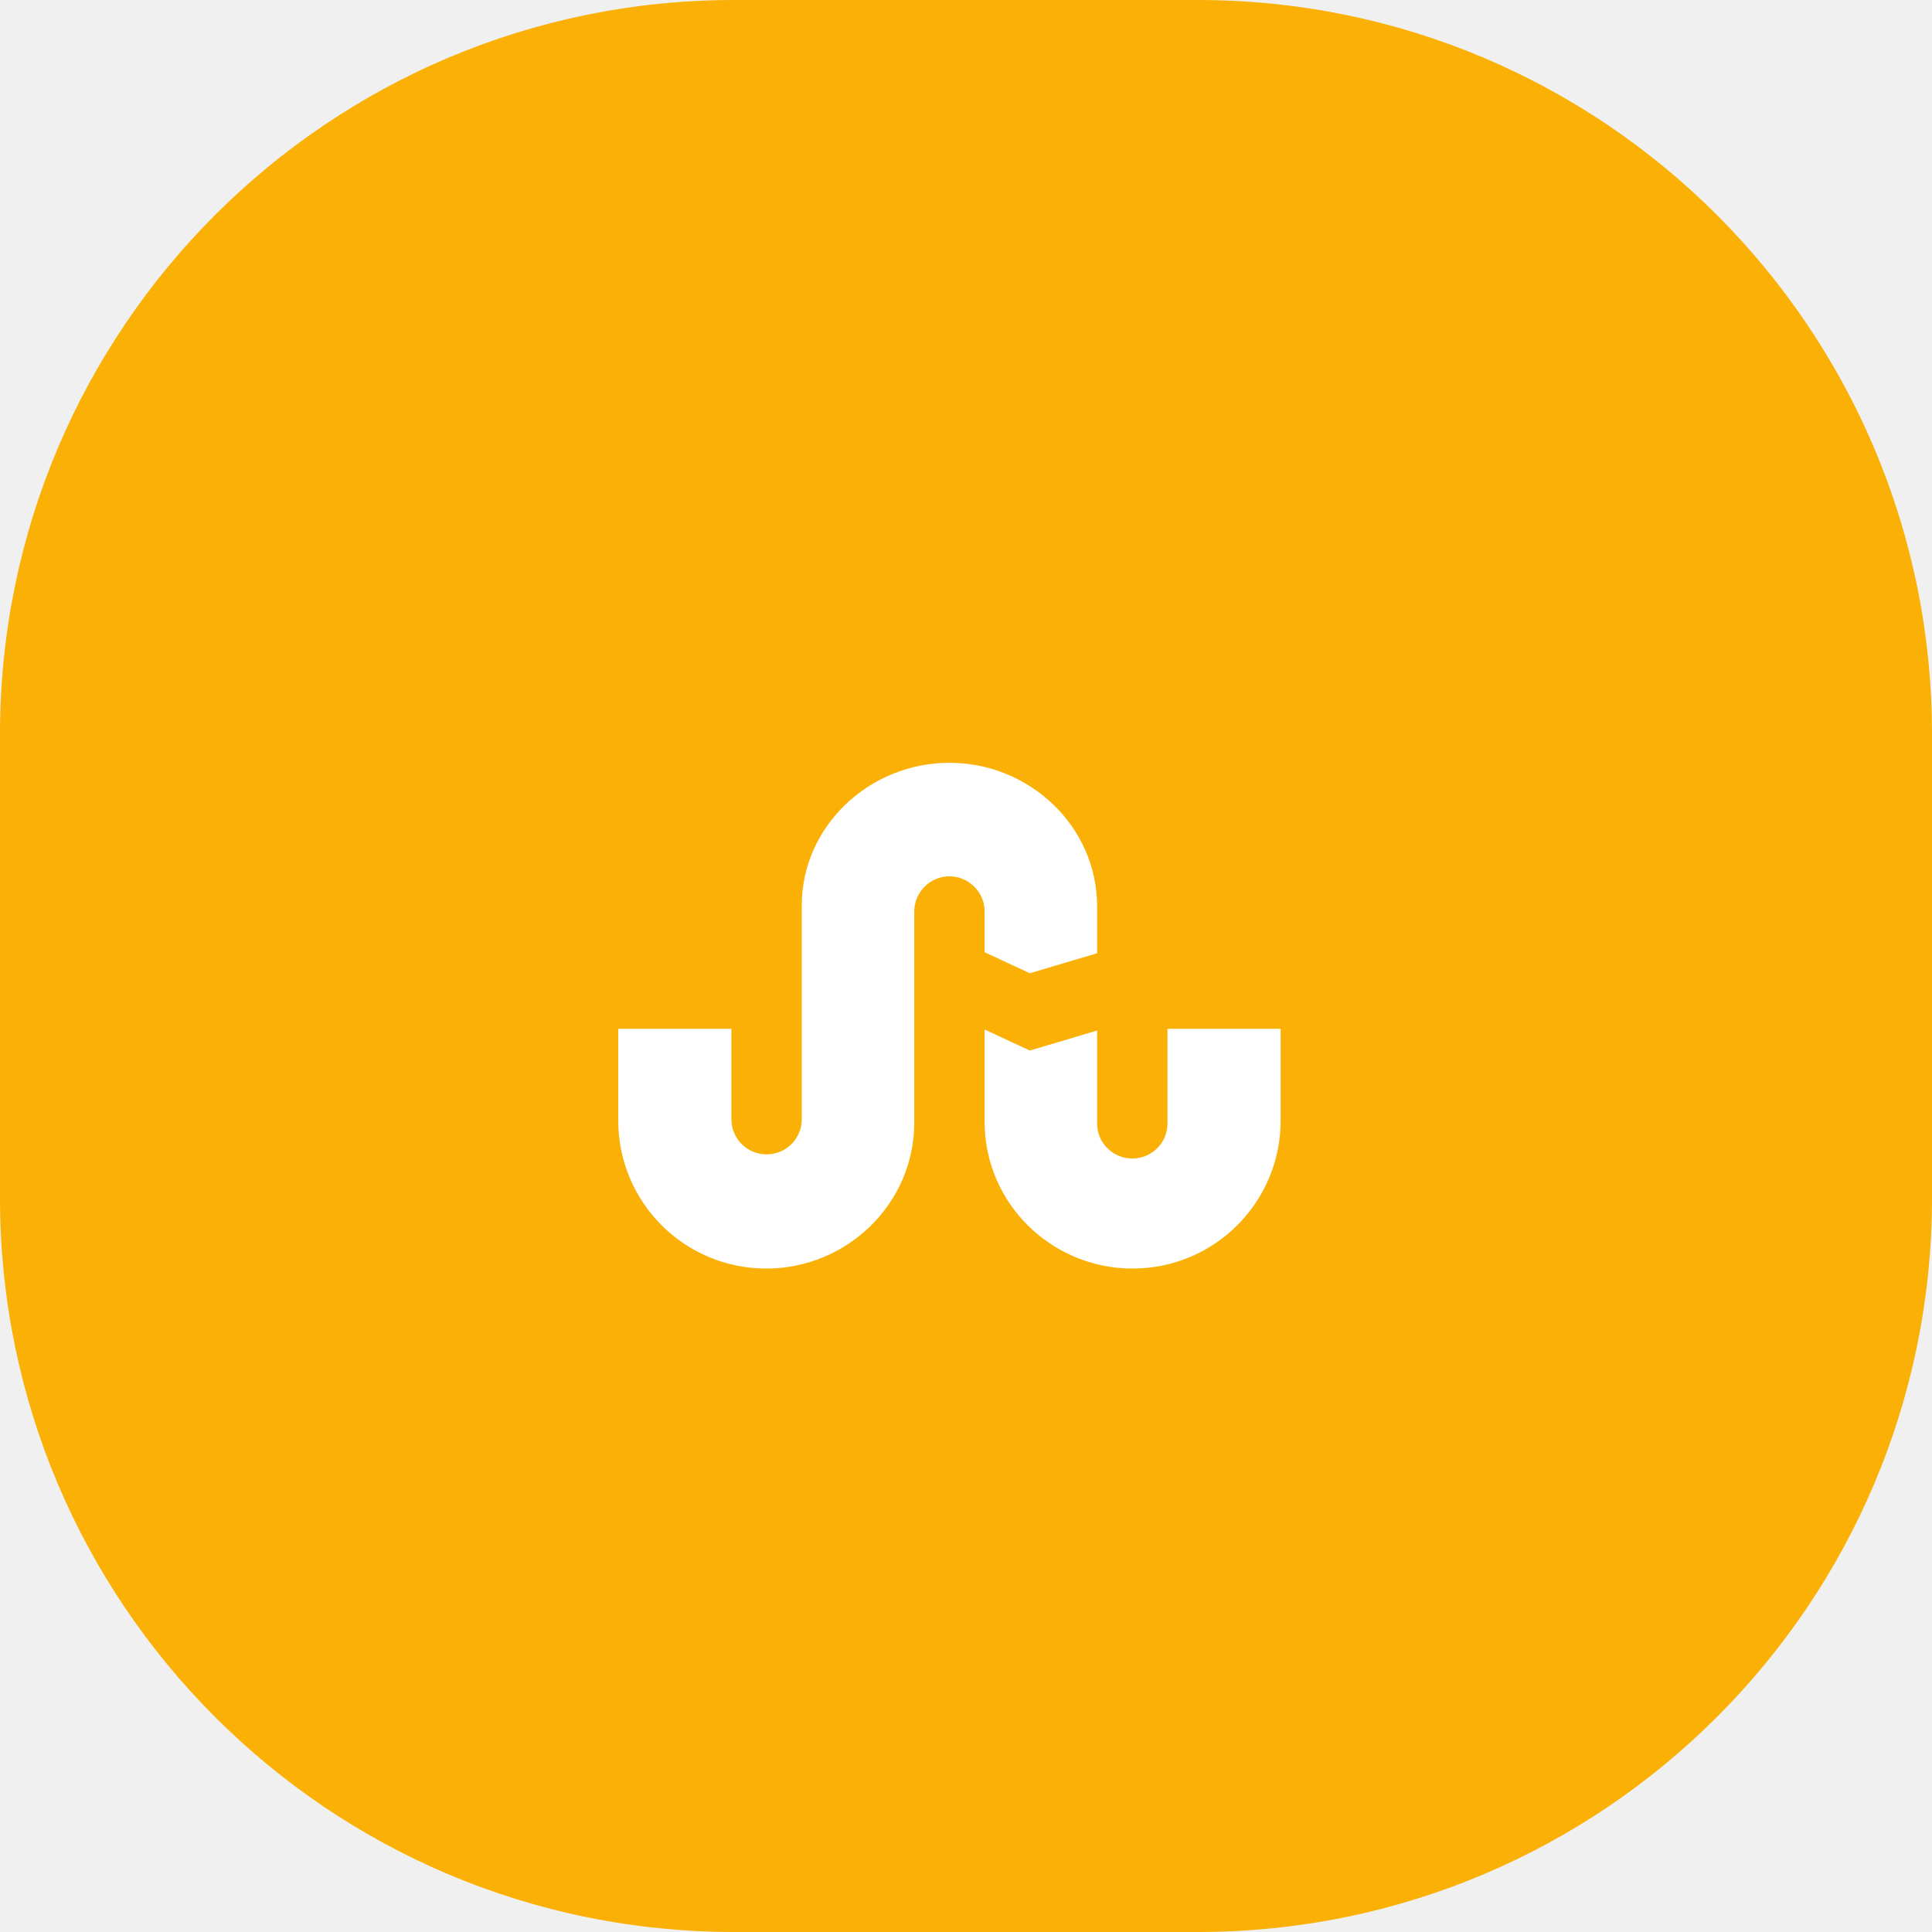
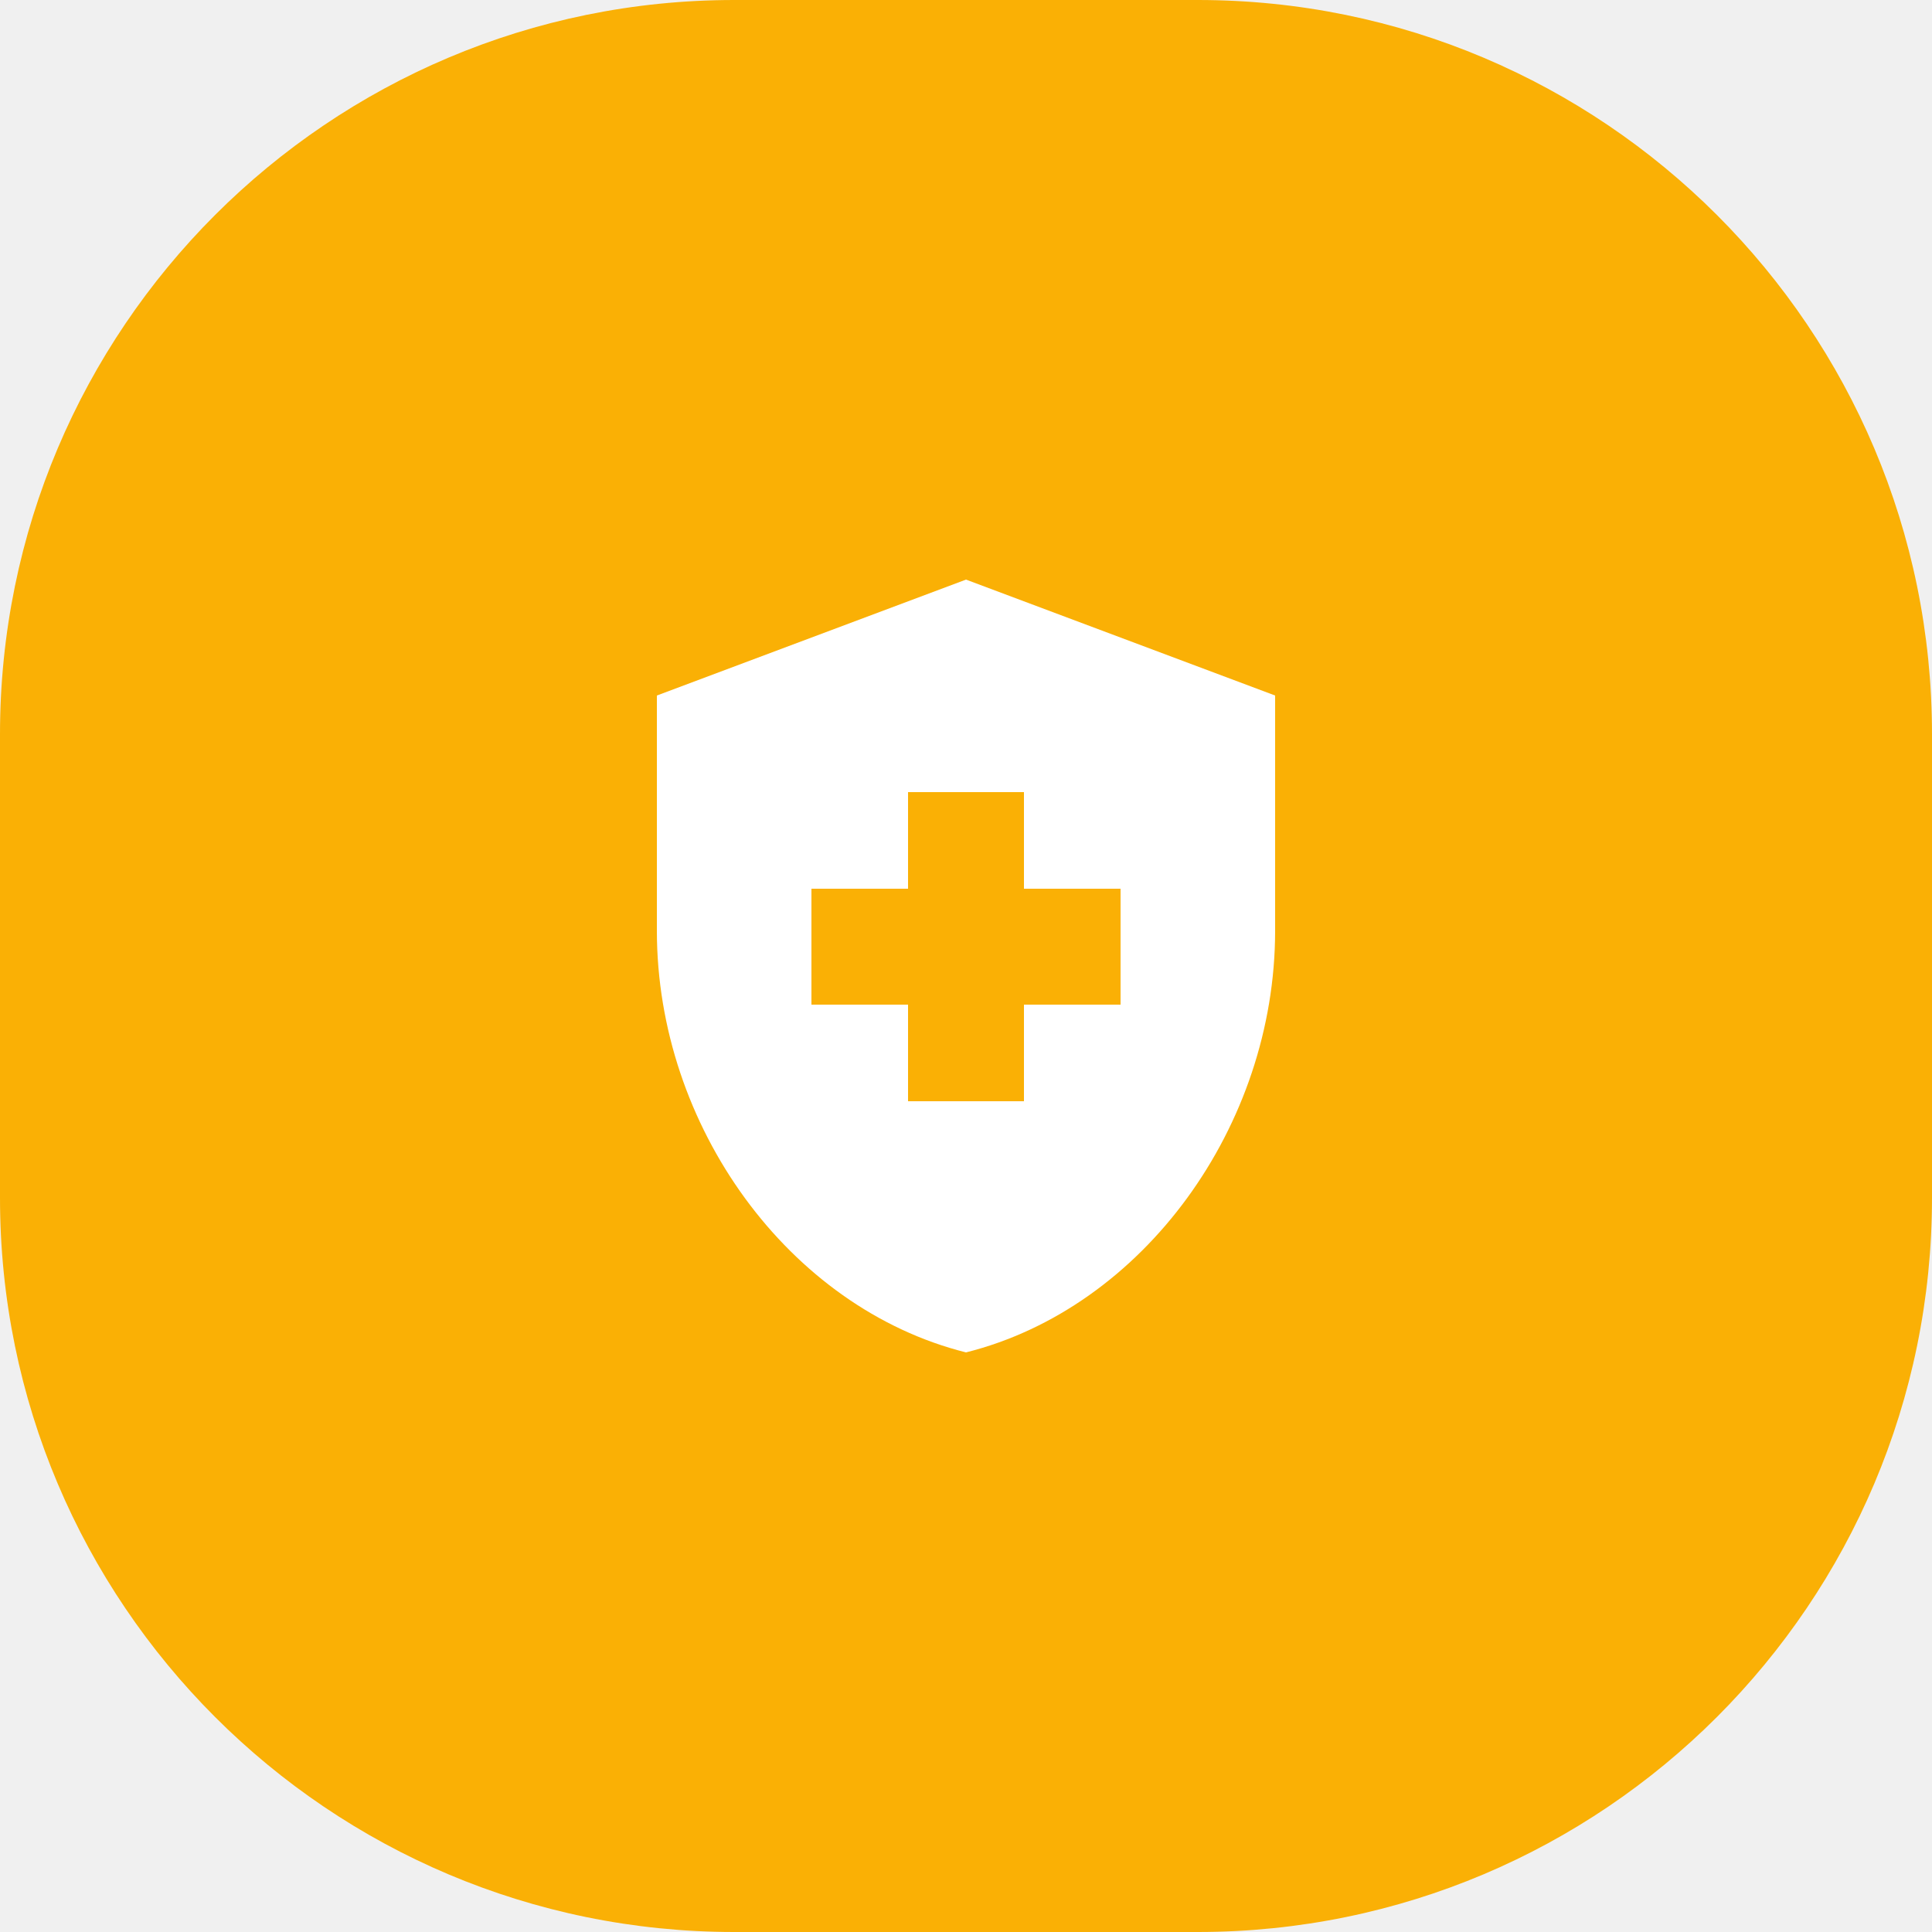
<svg xmlns="http://www.w3.org/2000/svg" width="50" height="50" viewBox="0 0 50 50" fill="none">
  <rect width="50" height="50" rx="19" fill="#FAB005" />
-   <path d="M25.482 24.643L26.652 25.188L28.393 24.67V23.455C28.393 21.393 26.652 19.741 24.571 19.741C22.5 19.741 20.75 21.384 20.75 23.429V28.964C20.75 29.473 20.339 29.875 19.839 29.875C19.339 29.875 18.929 29.473 18.929 28.964V26.625H16C16 28.973 16 29 16 29C16 31.116 17.714 32.83 19.83 32.83C21.929 32.83 23.661 31.143 23.661 29.054V23.589C23.661 23.089 24.071 22.679 24.571 22.679C25.071 22.679 25.482 23.089 25.482 23.589V24.643ZM30.214 26.625V29.08C30.214 29.58 29.804 29.982 29.304 29.982C28.804 29.982 28.393 29.58 28.393 29.08V26.67L26.652 27.188L25.482 26.643V29.036C25.482 31.134 27.205 32.83 29.312 32.83C31.429 32.83 33.143 31.116 33.143 29C33.143 29 33.143 28.973 33.143 26.625H30.214Z" fill="white" />
+   <path d="M23.5 26H21V23H23.5V20.5H26.5V23H29V26H26.5V28.5H23.5V26ZM25 15L17 18V24.09C17 29.14 20.41 33.85 25 35C29.59 33.85 33 29.14 33 24.09V18L25 15Z" fill="white" />
</svg>
